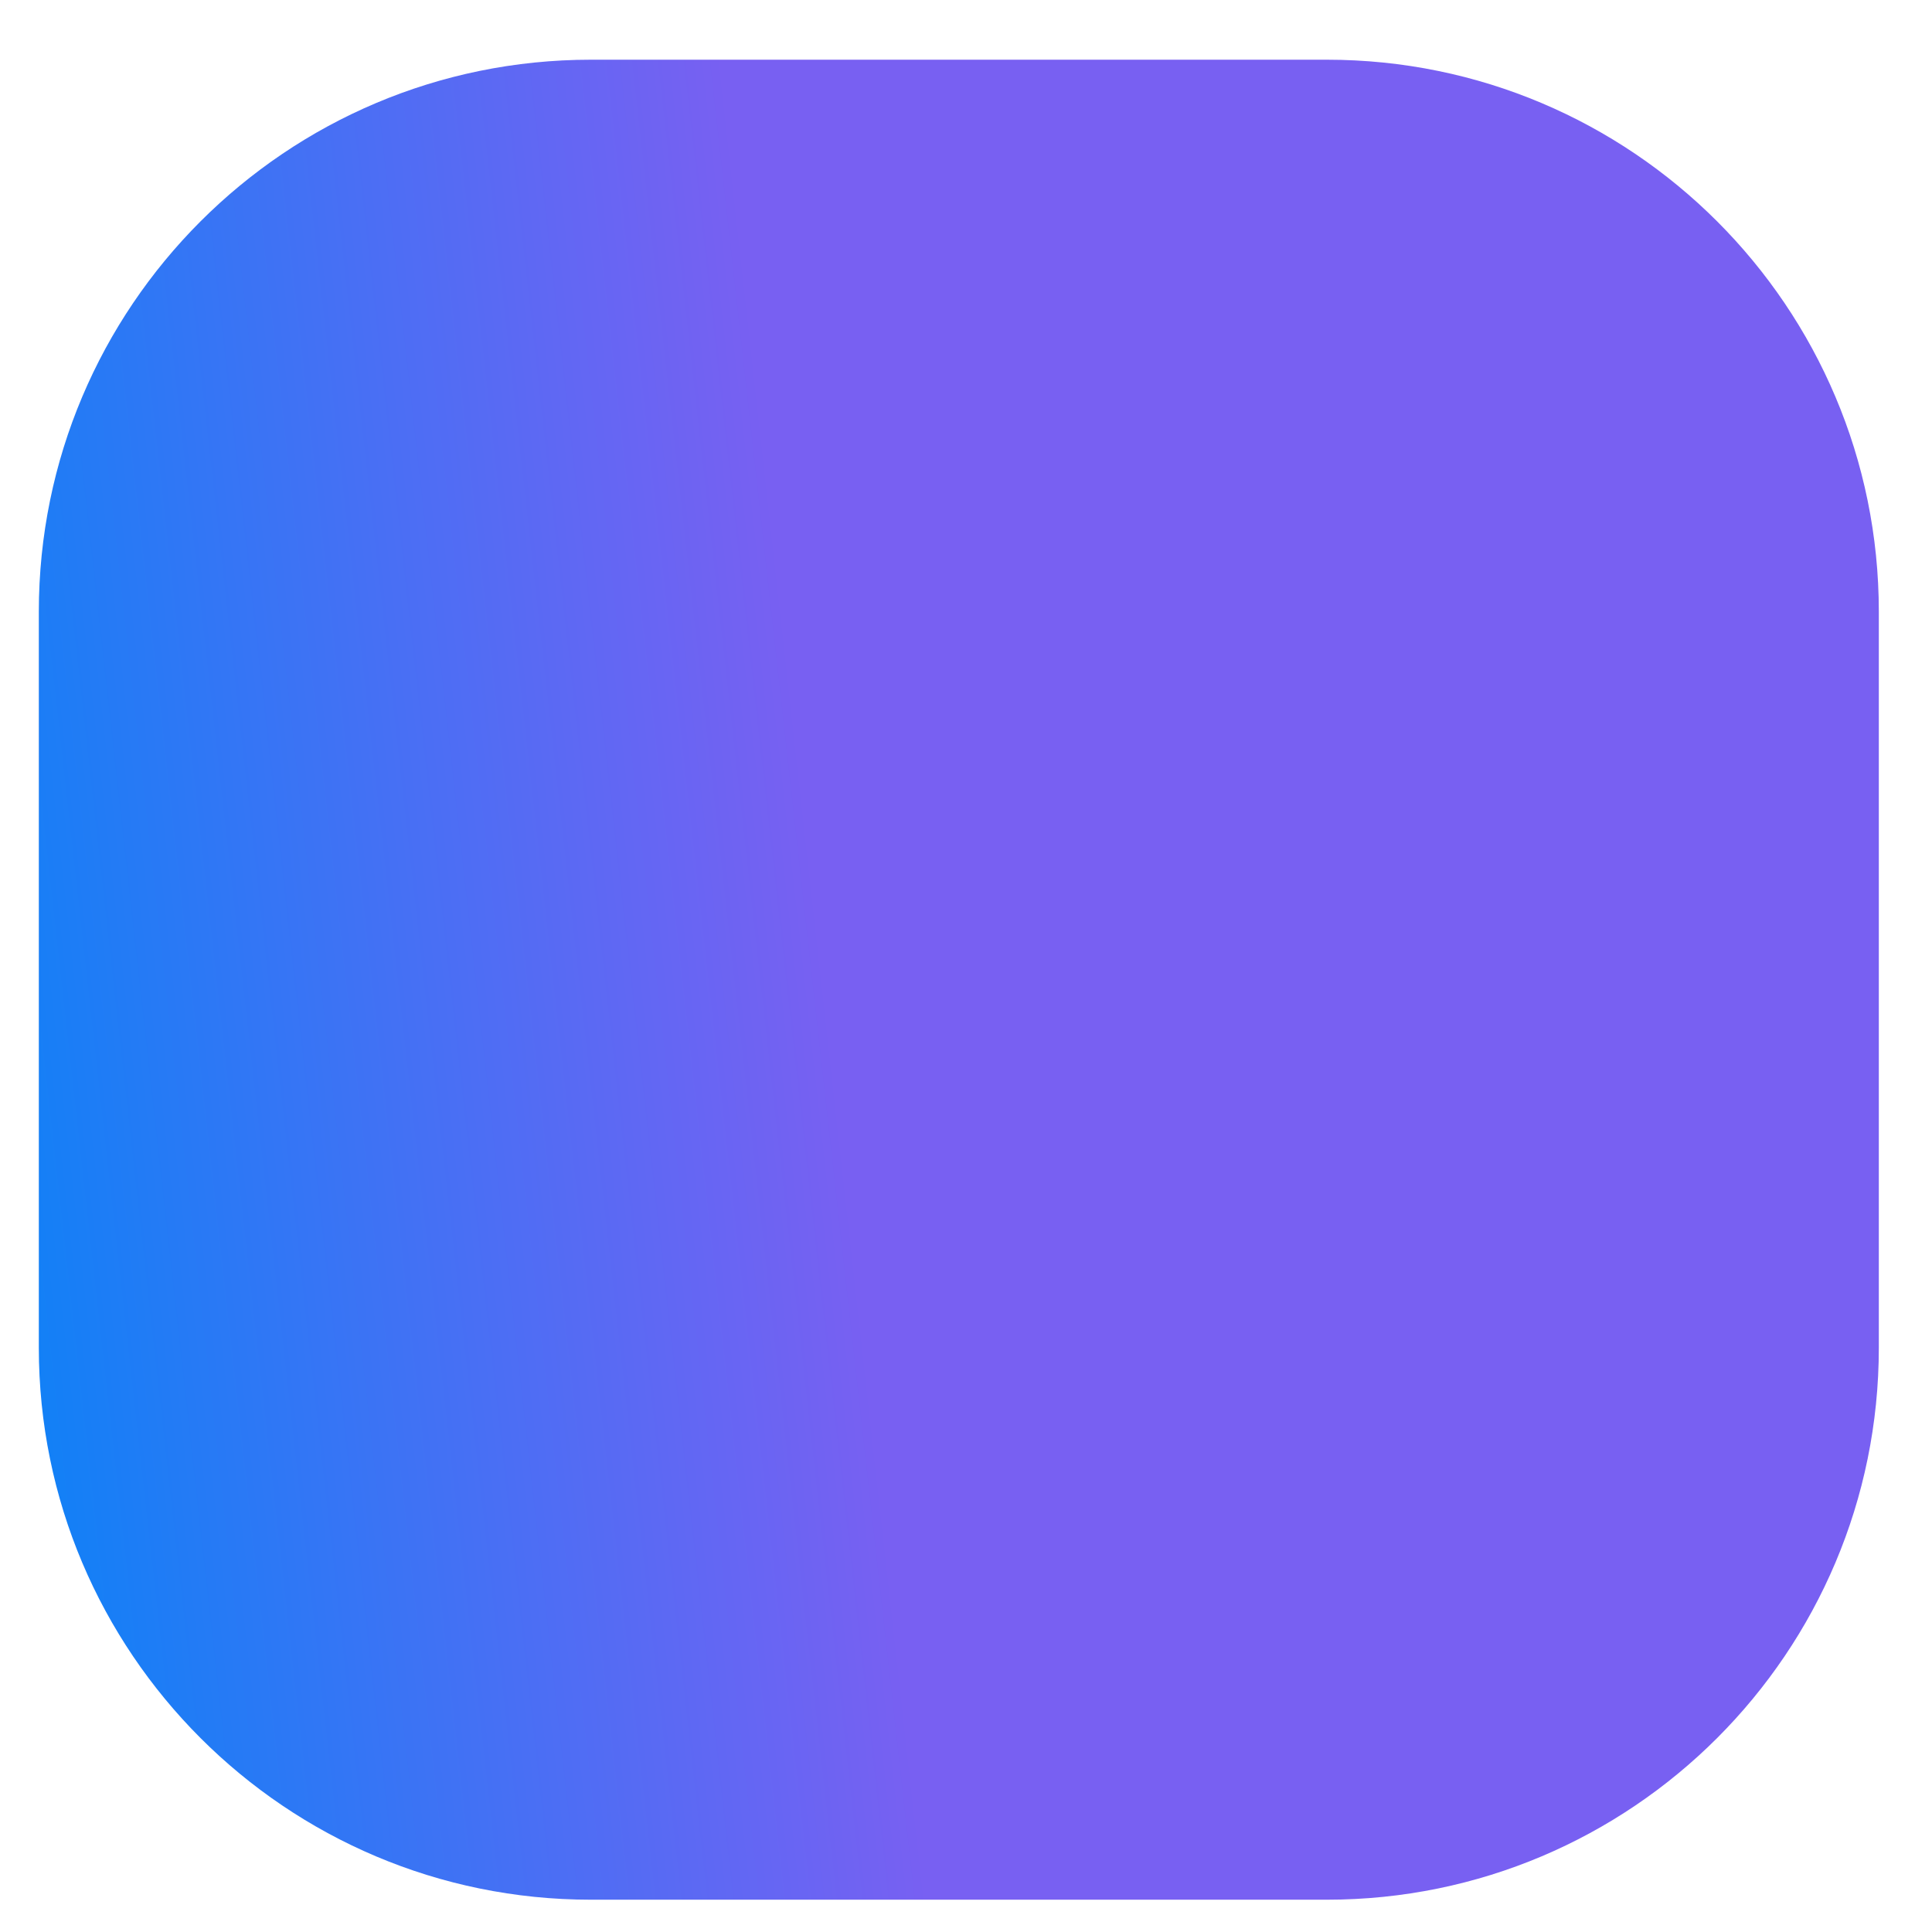
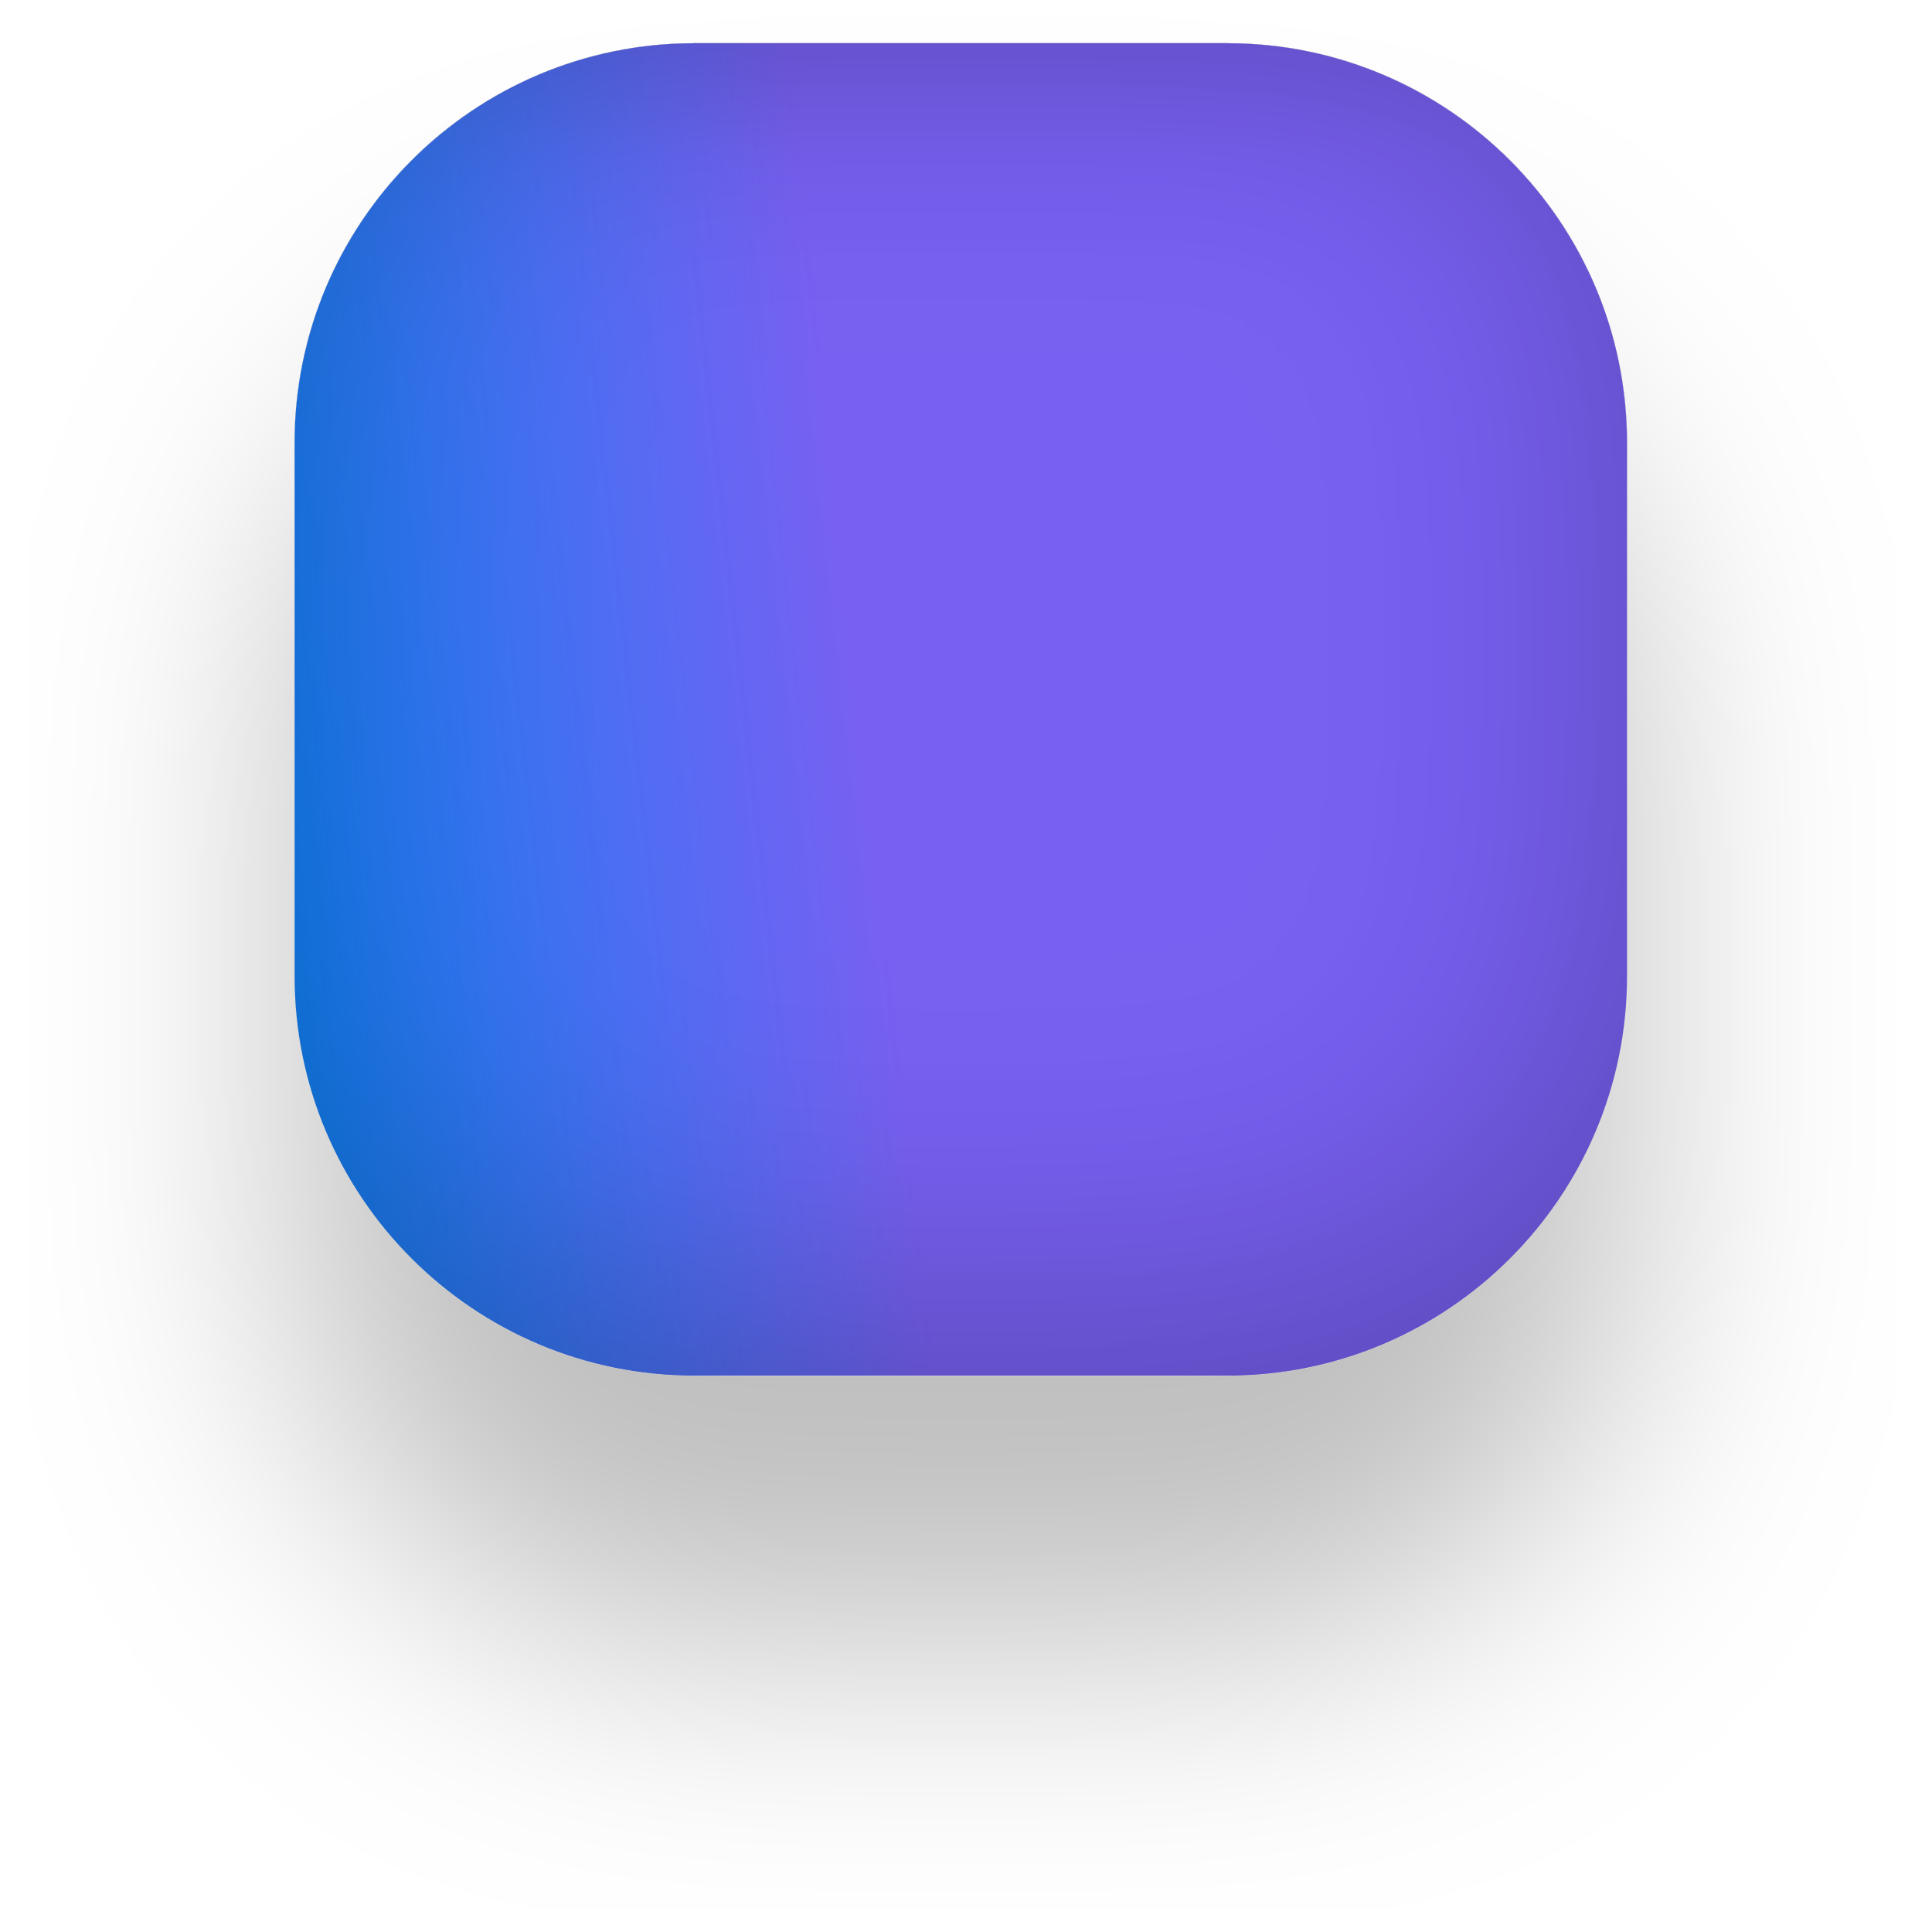
- <svg xmlns="http://www.w3.org/2000/svg" width="21" height="21" viewBox="0 0 21 21" fill="none">
-   <rect x="0.422" y="0.649" width="20" height="20" rx="6" fill="url(#paint0_linear_51_1297)" />
+ <svg xmlns="http://www.w3.org/2000/svg" width="20" height="20" viewBox="0 0 29 29" fill="none">
+   <g filter="url(#filter0_di_51_1297)">
+     <rect x="4.422" y="0.649" width="20" height="20" rx="6" fill="url(#paint0_linear_51_1297)" />
+   </g>
  <defs>
-     <linearGradient id="paint0_linear_51_1297" x1="20.422" y1="1.315" x2="-0.822" y2="3.681" gradientUnits="userSpaceOnUse">
+     <filter id="filter0_di_51_1297" x="0.422" y="-0.351" width="28" height="29" filterUnits="userSpaceOnUse" color-interpolation-filters="sRGB">
+       <feFlood flood-opacity="0" result="BackgroundImageFix" />
+       <feColorMatrix in="SourceAlpha" type="matrix" values="0 0 0 0 0 0 0 0 0 0 0 0 0 0 0 0 0 0 127 0" result="hardAlpha" />
+       <feOffset dy="4" />
+       <feGaussianBlur stdDeviation="2" />
+       <feComposite in2="hardAlpha" operator="out" />
+       <feColorMatrix type="matrix" values="0 0 0 0 0 0 0 0 0 0 0 0 0 0 0 0 0 0 0.25 0" />
+       <feBlend mode="normal" in2="BackgroundImageFix" result="effect1_dropShadow_51_1297" />
+       <feBlend mode="normal" in="SourceGraphic" in2="effect1_dropShadow_51_1297" result="shape" />
+       <feColorMatrix in="SourceAlpha" type="matrix" values="0 0 0 0 0 0 0 0 0 0 0 0 0 0 0 0 0 0 127 0" result="hardAlpha" />
+       <feOffset dy="-1" />
+       <feGaussianBlur stdDeviation="2.4" />
+       <feComposite in2="hardAlpha" operator="arithmetic" k2="-1" k3="1" />
+       <feColorMatrix type="matrix" values="0 0 0 0 0 0 0 0 0 0 0 0 0 0 0 0 0 0 0.25 0" />
+       <feBlend mode="normal" in2="shape" result="effect2_innerShadow_51_1297" />
+     </filter>
+     <linearGradient id="paint0_linear_51_1297" x1="24.422" y1="1.315" x2="3.178" y2="3.681" gradientUnits="userSpaceOnUse">
      <stop offset="0.253" stop-color="#7860F2" />
      <stop offset="0.581" stop-color="#7860F2" />
      <stop offset="1" stop-color="#1380F6" />
    </linearGradient>
  </defs>
</svg>
